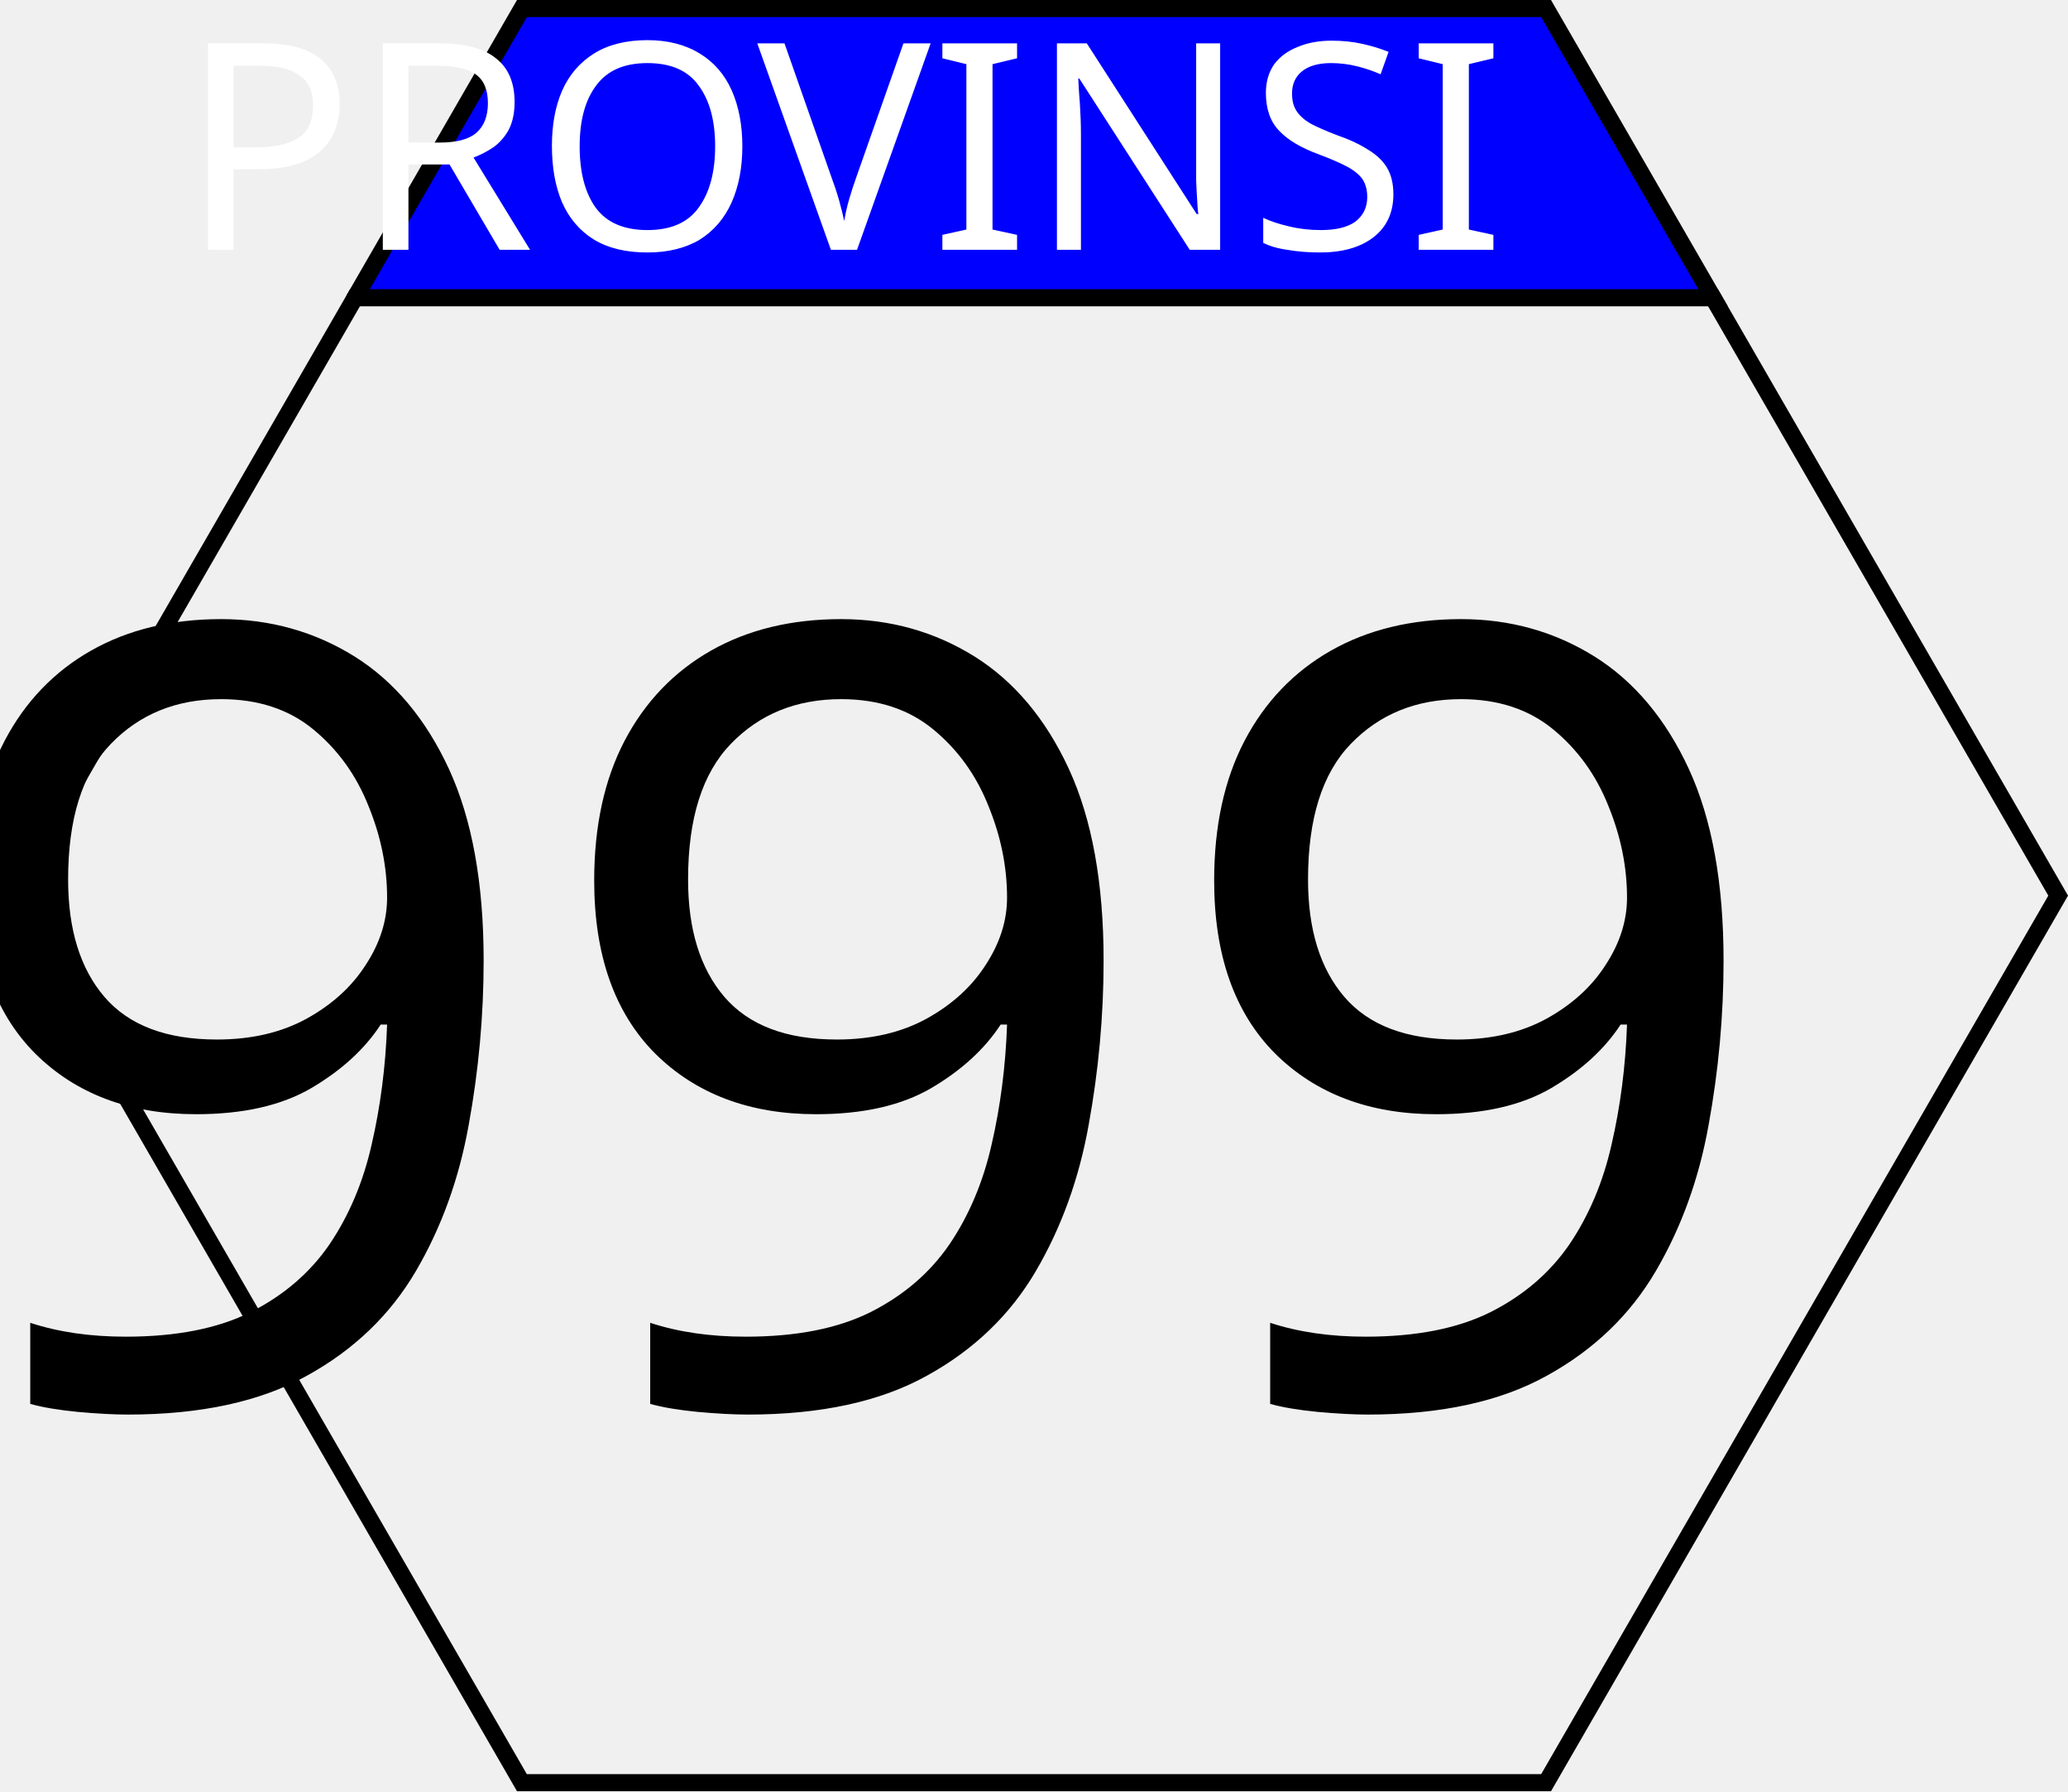
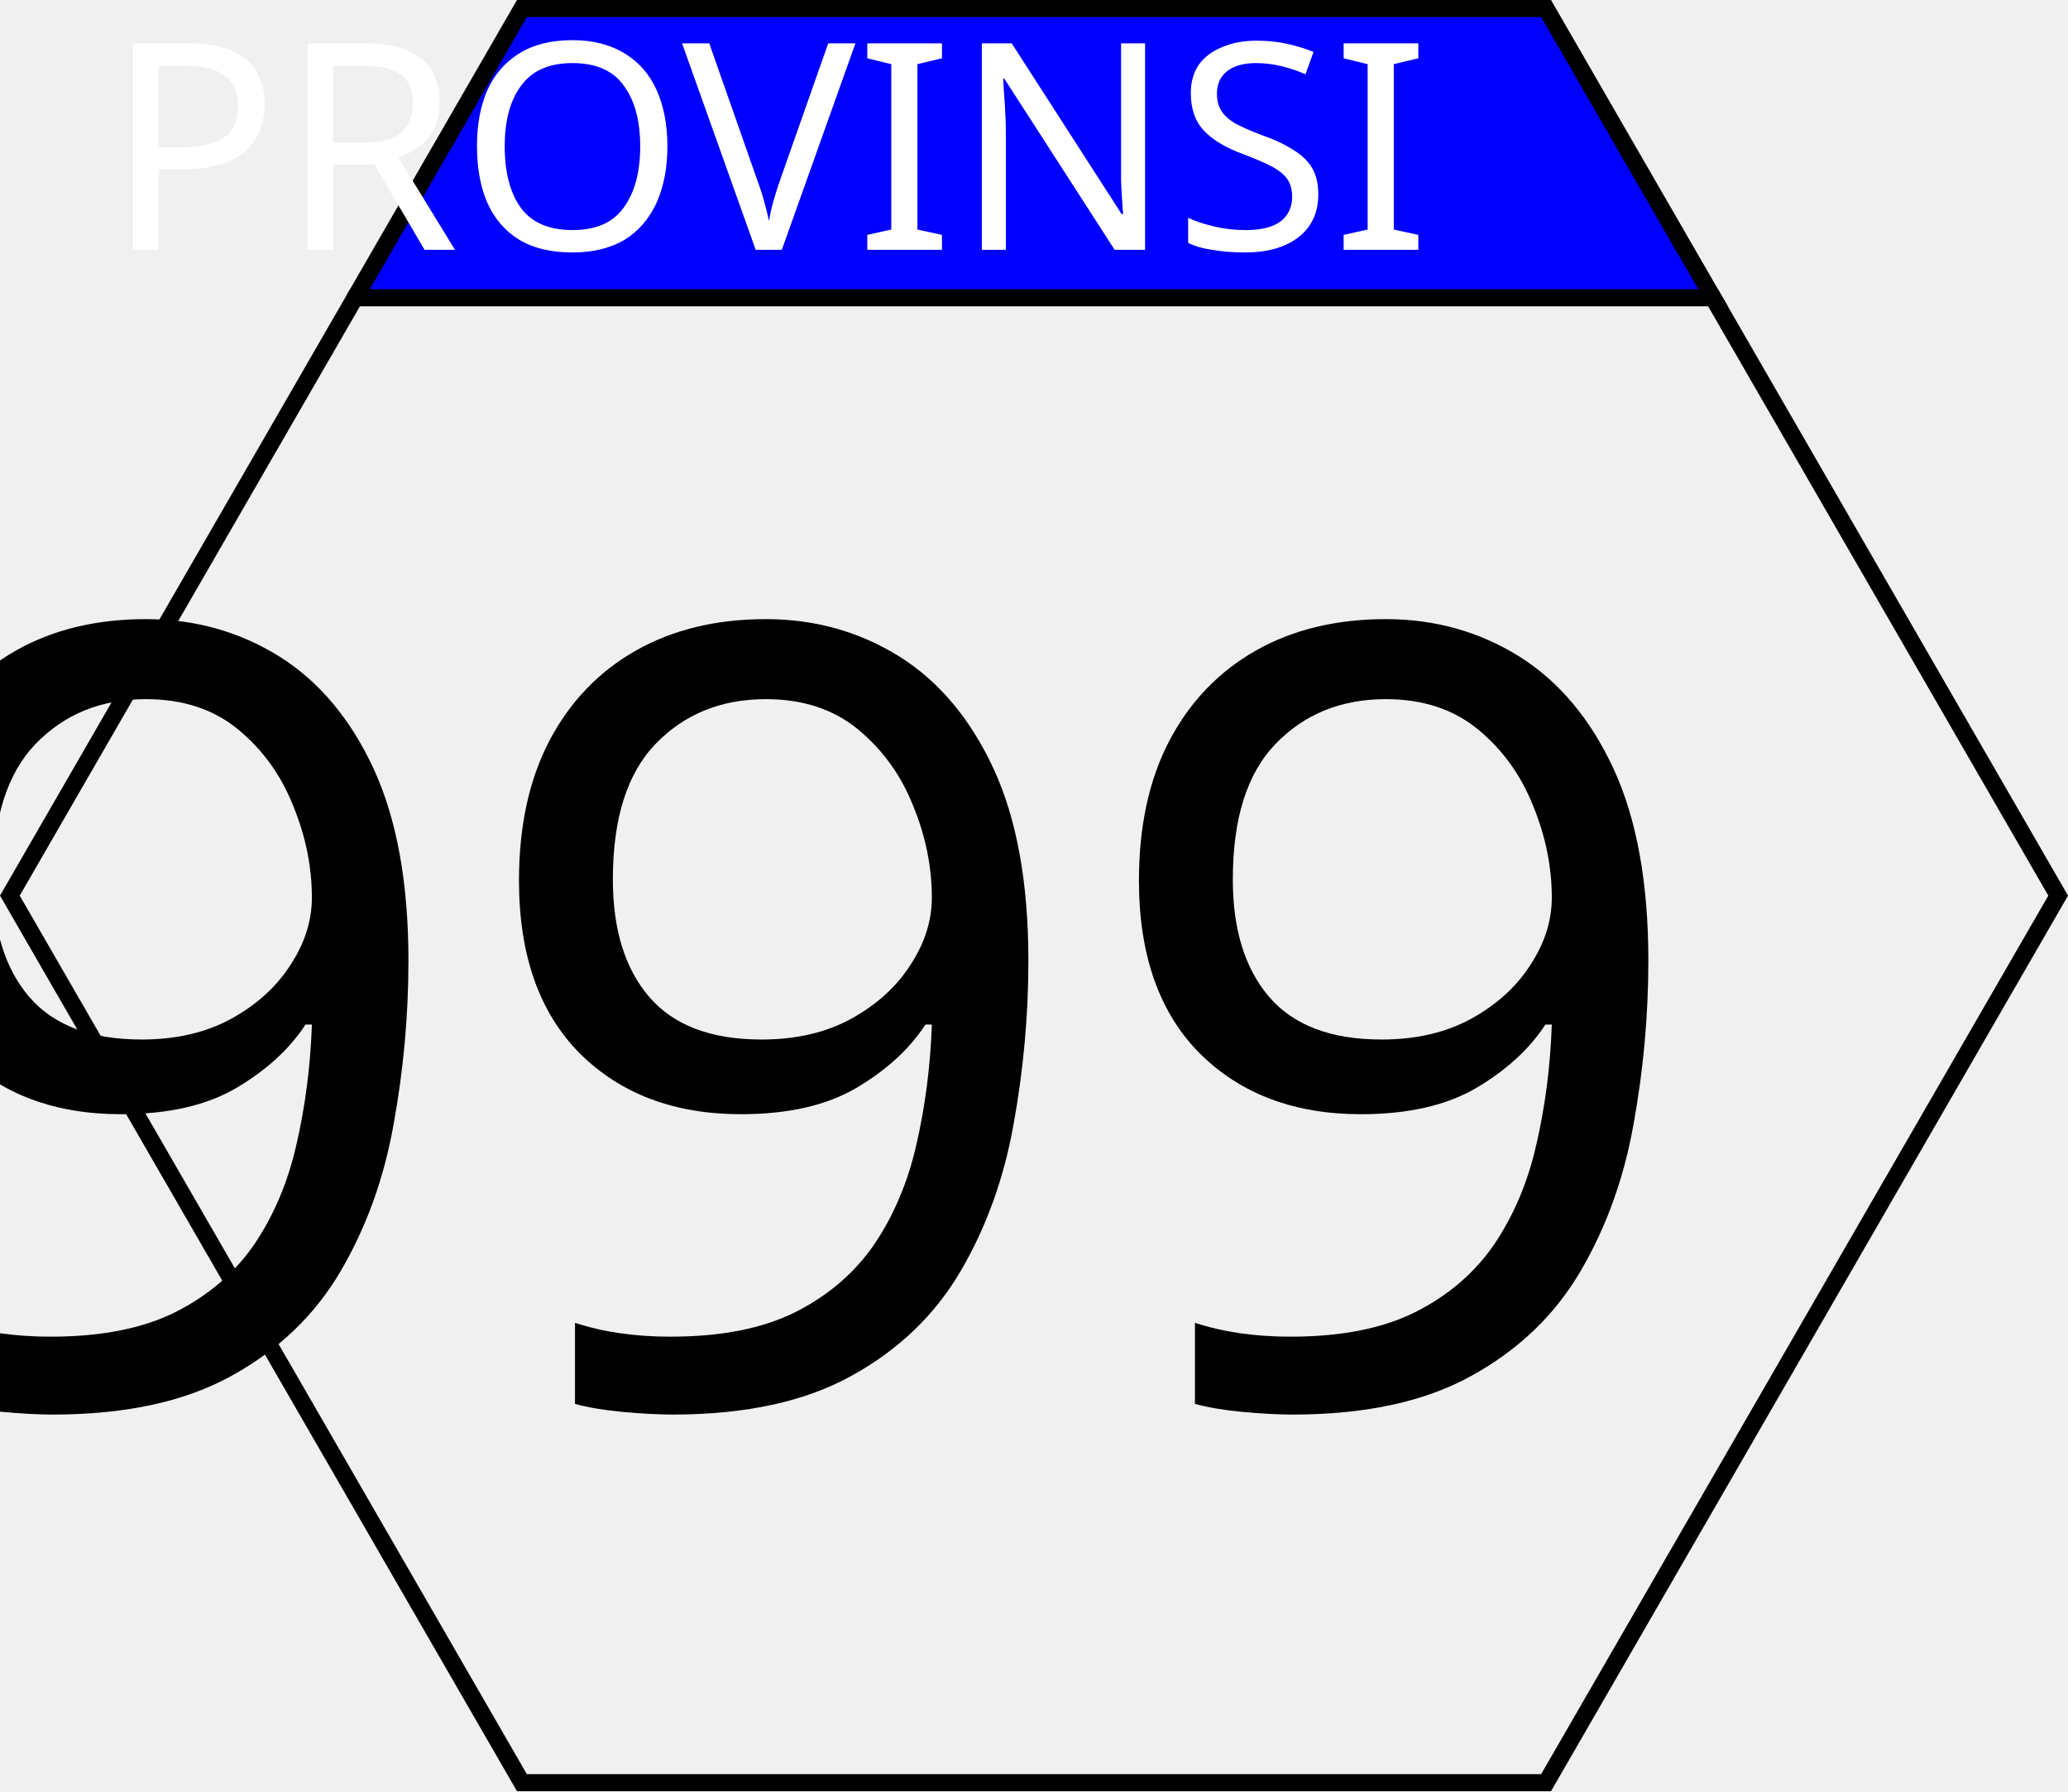
<svg xmlns="http://www.w3.org/2000/svg" width="60.577mm" height="52.462mm" viewBox="0 0 60.577 52.462" version="1.1" id="svg8">
  <defs id="defs2" />
  <g id="layer1" transform="translate(-2.653116,-62.10547)">
-     <g id="g825">
-       <path transform="matrix(0.2645833,0,0,0.2645833,2.653116,62.10547)" id="path893" d="M 189.65,32.953 H 39.305 L 1.092,99.141 57.783,197.334 H 171.17 l 56.693,-98.193 z" style="fill:none;fill-opacity:1;stroke:#000000;stroke-width:1.89;stroke-miterlimit:4;stroke-dasharray:none;stroke-dashoffset:0" />
-       <path transform="matrix(0.2645833,0,0,0.2645833,2.653116,62.10547)" id="path865" d="m 39.305,32.951 v 0.002 H 189.65 L 171.17,0.945 H 57.783 Z" style="fill:#0000ff;fill-opacity:1;stroke:#000000;stroke-width:1.89;stroke-miterlimit:4;stroke-dasharray:none;stroke-dashoffset:0" />
+     <g id="g3099">
+       <g id="g825">
+         <path style="fill:none;fill-opacity:1;stroke:#000000;stroke-width:1.89;stroke-miterlimit:4;stroke-dasharray:none;stroke-dashoffset:0" d="M 189.65,32.953 H 39.305 L 1.092,99.141 57.783,197.334 H 171.17 l 56.693,-98.193 z" id="path893" transform="matrix(0.2645833,0,0,0.2645833,2.653116,62.10547)" />
+         <path style="fill:#0000ff;fill-opacity:1;stroke:#000000;stroke-width:1.89;stroke-miterlimit:4;stroke-dasharray:none;stroke-dashoffset:0" d="m 39.305,32.951 v 0.002 H 189.65 L 171.17,0.945 H 57.783 Z" id="path865" transform="matrix(0.2645833,0,0,0.2645833,2.653116,62.10547)" />
+       </g>
+       <text id="text836" y="69.422" x="32.832" style="font-style:normal;font-variant:normal;font-weight:normal;font-stretch:normal;font-size:8.467px;line-height:1.25;font-family:'Roadgeek 2005 Series C';-inkscape-font-specification:'Roadgeek 2005 Series C';text-align:center;letter-spacing:0px;word-spacing:0px;text-anchor:middle;fill:#ffffff;fill-opacity:1;stroke:none;stroke-width:0.265" xml:space="preserve">
+         <tspan style="font-style:normal;font-variant:normal;font-weight:normal;font-stretch:normal;font-family:'Roadgeek 2005 Series 1B';-inkscape-font-specification:'Roadgeek 2005 Series 1B';fill:#ffffff;stroke-width:0.265" y="69.422" x="32.832" id="tspan834">PROVINSI</tspan>
+       </text>
+       <text id="text848" y="103.223" x="33.049" style="font-style:normal;font-variant:normal;font-weight:normal;font-stretch:normal;font-size:8.467px;line-height:1.25;font-family:'Roadgeek 2005 Series 1B';-inkscape-font-specification:'Roadgeek 2005 Series 1B';text-align:center;letter-spacing:0px;word-spacing:0px;text-anchor:middle;fill:#000000;fill-opacity:1;stroke:none;stroke-width:0.265" xml:space="preserve">
+         <tspan style="font-style:normal;font-variant:normal;font-weight:normal;font-stretch:normal;font-size:31.75px;font-family:'Roadgeek 2005 Series 2B';-inkscape-font-specification:'Roadgeek 2005 Series 2B';stroke-width:0.265" y="103.223" x="33.049" id="tspan846">999</tspan>
+       </text>
    </g>
-     <text xml:space="preserve" style="font-style:normal;font-variant:normal;font-weight:normal;font-stretch:normal;font-size:8.467px;line-height:1.25;font-family:'Roadgeek 2005 Series C';-inkscape-font-specification:'Roadgeek 2005 Series C';text-align:center;letter-spacing:0px;word-spacing:0px;text-anchor:middle;fill:#ffffff;fill-opacity:1;stroke:none;stroke-width:0.265" x="32.832" y="69.422" id="text836">
-       <tspan id="tspan834" x="32.832" y="69.422" style="font-style:normal;font-variant:normal;font-weight:normal;font-stretch:normal;font-family:'Roadgeek 2005 Series 1B';-inkscape-font-specification:'Roadgeek 2005 Series 1B';fill:#ffffff;stroke-width:0.265">PROVINSI</tspan>
-     </text>
-     <text xml:space="preserve" style="font-style:normal;font-variant:normal;font-weight:normal;font-stretch:normal;font-size:8.467px;line-height:1.25;font-family:'Roadgeek 2005 Series 1B';-inkscape-font-specification:'Roadgeek 2005 Series 1B';text-align:center;letter-spacing:0px;word-spacing:0px;text-anchor:middle;fill:#000000;fill-opacity:1;stroke:none;stroke-width:0.265" x="33.049" y="103.223" id="text848">
-       <tspan id="tspan846" x="33.049" y="103.223" style="font-style:normal;font-variant:normal;font-weight:normal;font-stretch:normal;font-size:31.75px;font-family:'Roadgeek 2005 Series 2B';-inkscape-font-specification:'Roadgeek 2005 Series 2B';stroke-width:0.265">999</tspan>
-     </text>
  </g>
</svg>
